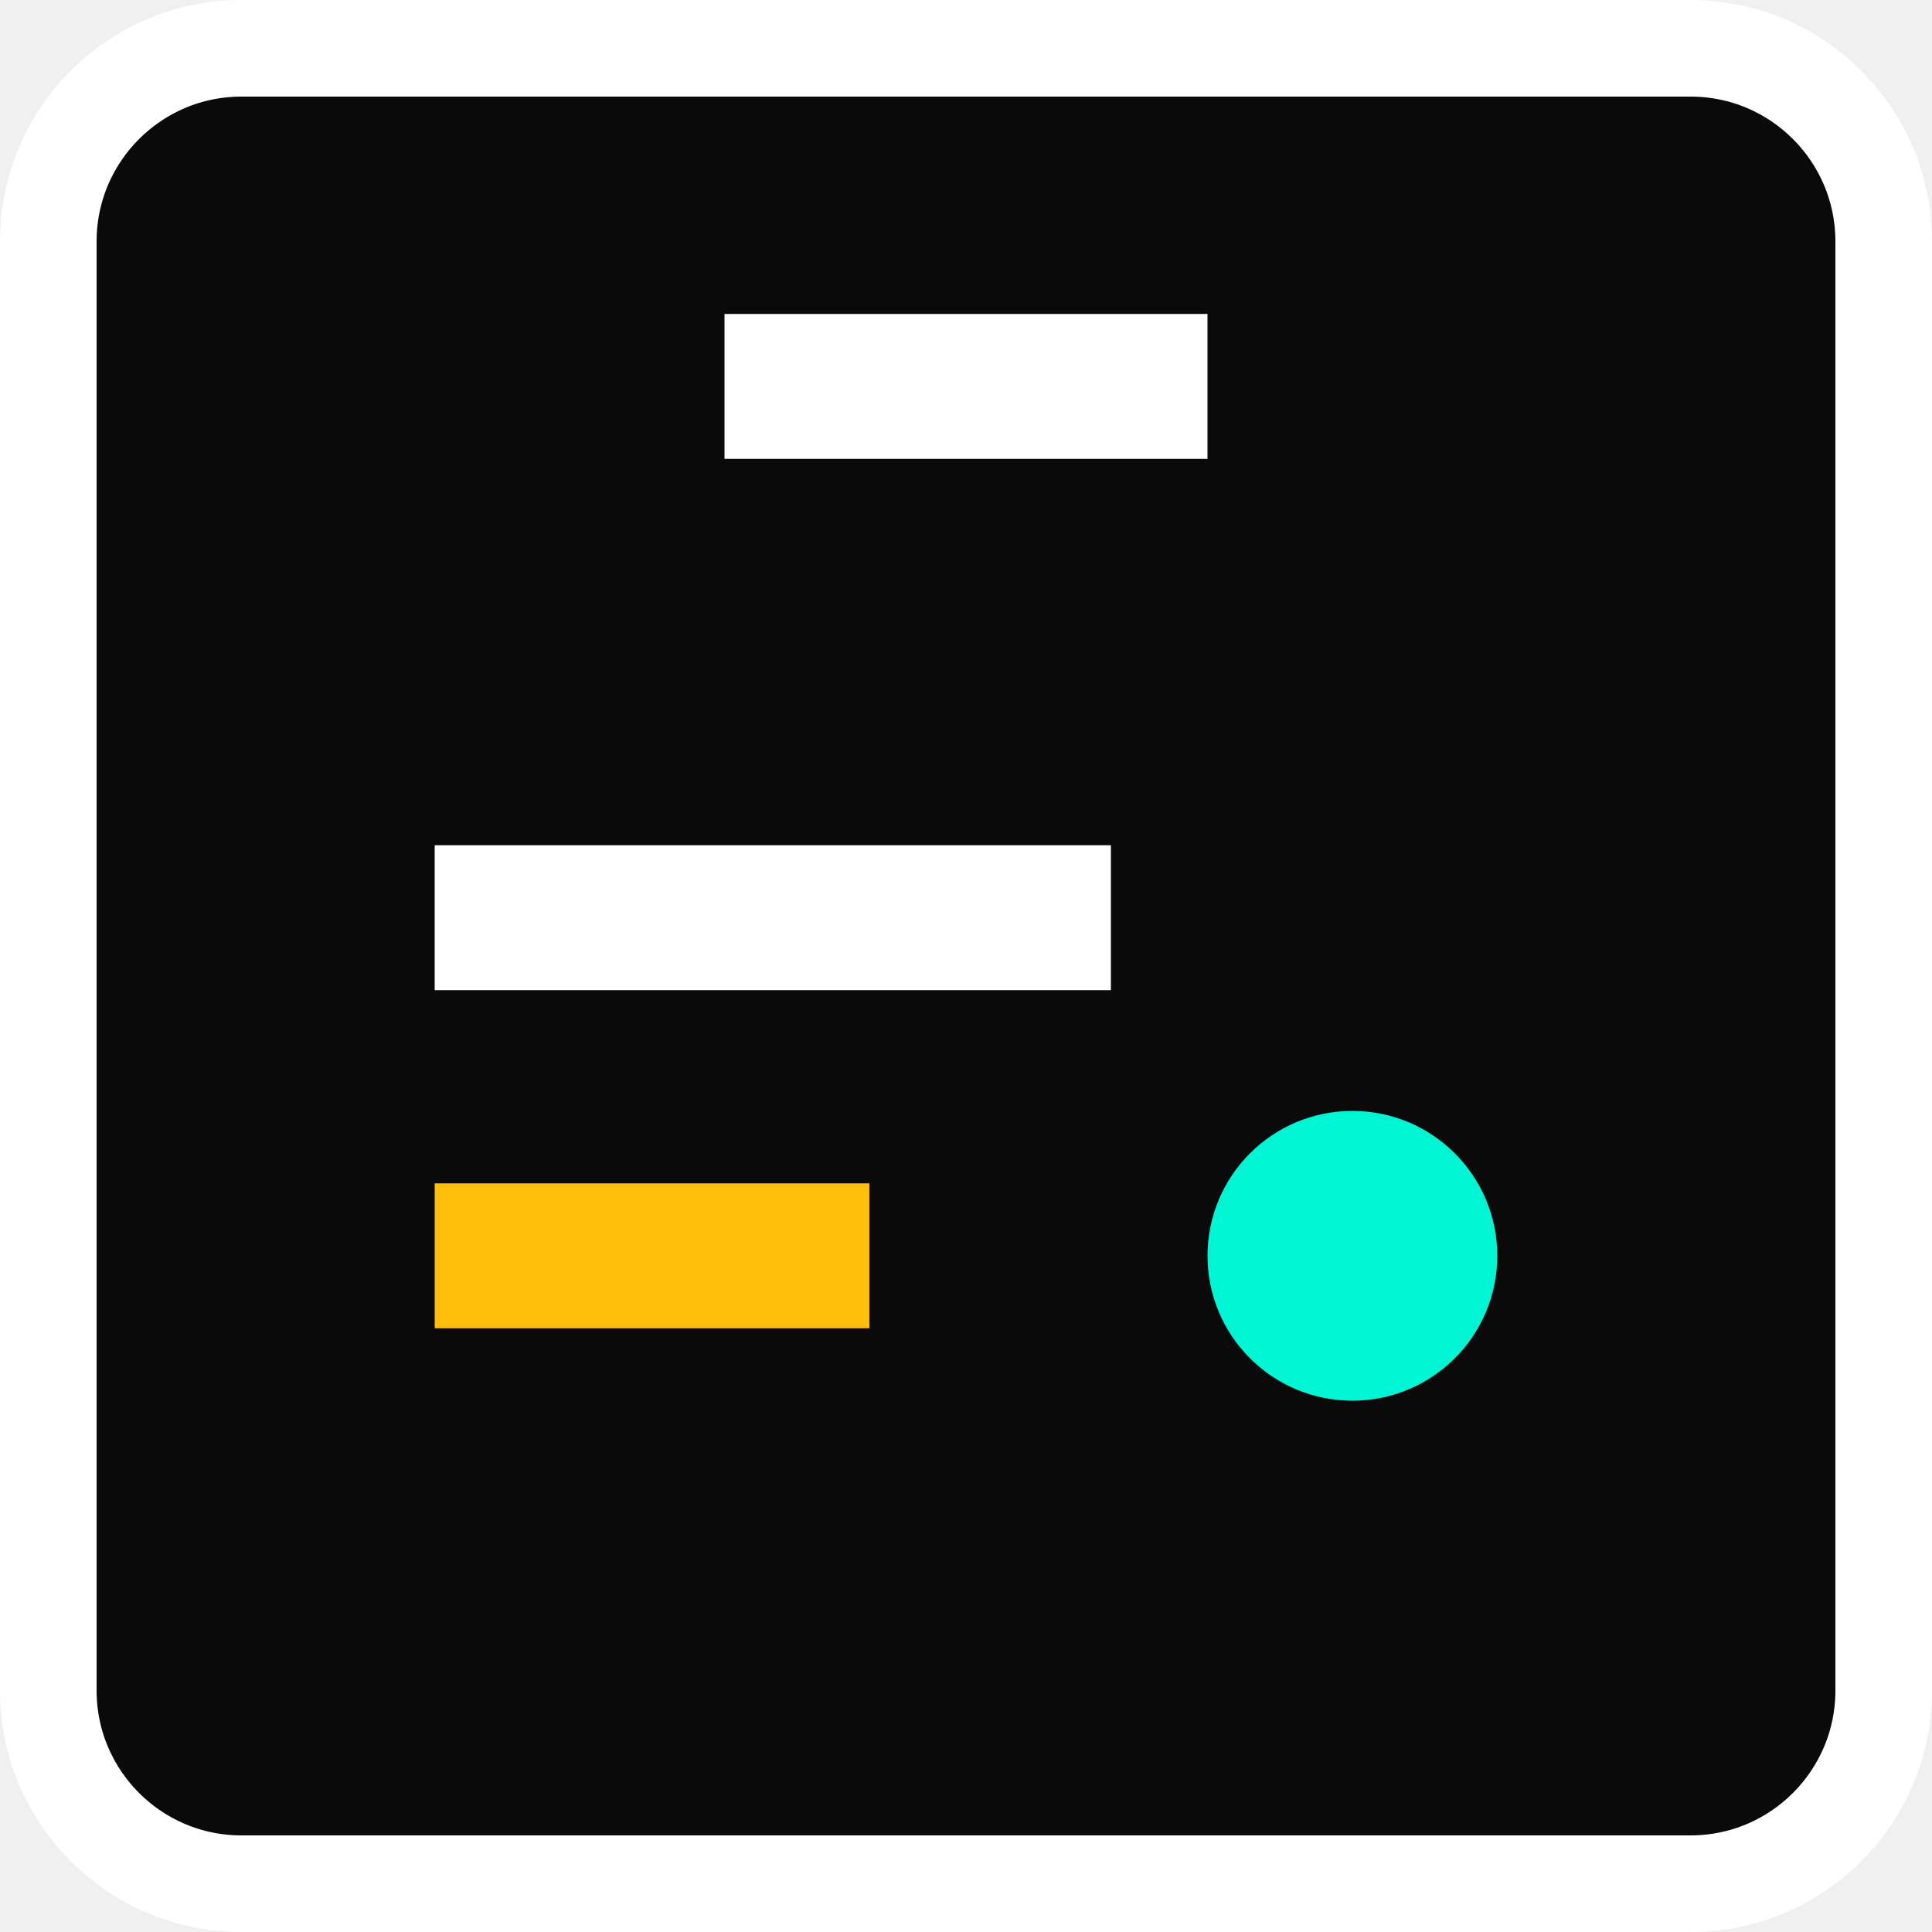
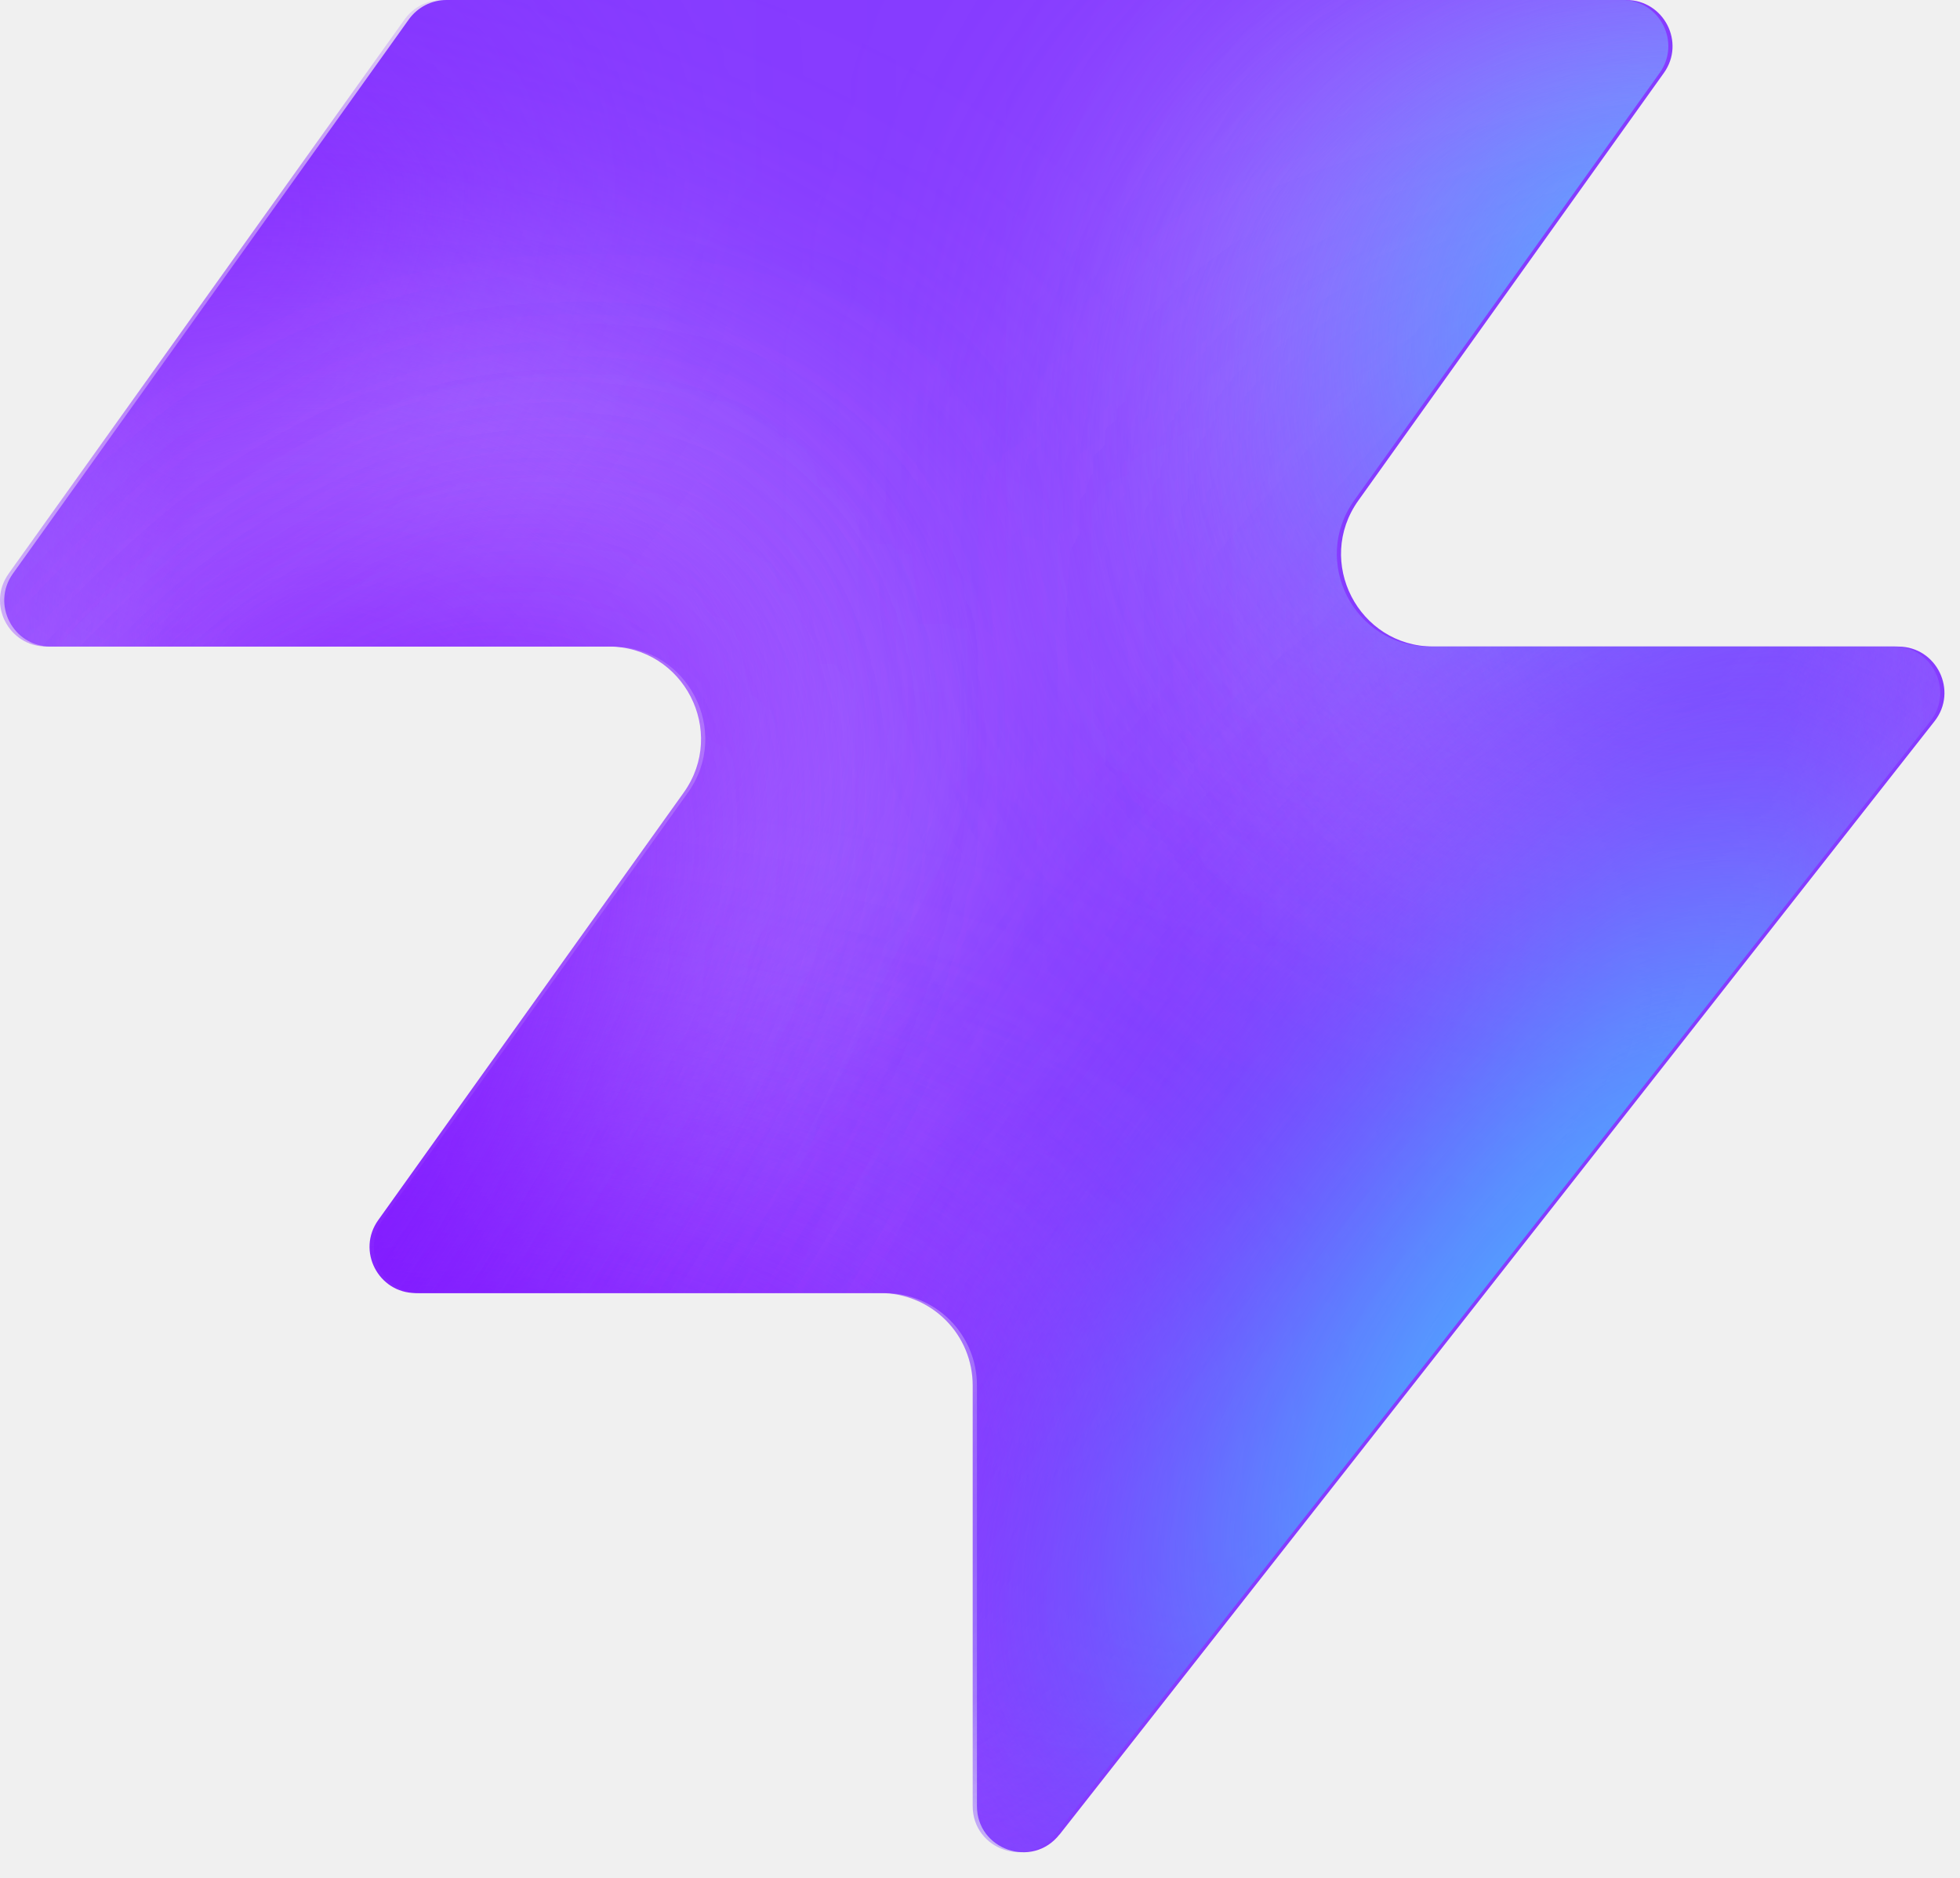
- <svg xmlns="http://www.w3.org/2000/svg" viewBox="0 0 40 40">
-   <rect x="1" y="1" width="38" height="38" rx="4" fill="#0a0a0a" stroke="white" stroke-width="2" />
-   <path d="M15 8h10M9 19h14" stroke="white" stroke-width="3" />
-   <path d="M9 26h9" stroke="#ffbe0b" stroke-width="3" />
-   <circle cx="28" cy="26" r="3" fill="#00f5d4" />
+ <svg xmlns="http://www.w3.org/2000/svg" width="48" height="46" fill="none" viewBox="0 0 48 46">
+   <path fill="#863bff" d="M25.946 44.938c-.664.845-2.021.375-2.021-.698V33.937a2.26 2.26 0 0 0-2.262-2.262H10.287c-.92 0-1.456-1.04-.92-1.788l7.48-10.471c1.07-1.497 0-3.578-1.842-3.578H1.237c-.92 0-1.456-1.04-.92-1.788L10.013.474c.214-.297.556-.474.92-.474h28.894c.92 0 1.456 1.04.92 1.788l-7.48 10.471c-1.07 1.498 0 3.579 1.842 3.579h11.377c.943 0 1.473 1.088.89 1.83L25.947 44.94z" style="fill:#863bff;fill:color(display-p3 .525 .23 1);fill-opacity:1" />
+   <mask id="a" width="48" height="46" x="0" y="0" maskUnits="userSpaceOnUse" style="mask-type:alpha">
+     <path fill="#000" d="M25.842 44.938c-.664.844-2.021.375-2.021-.698V33.937a2.26 2.26 0 0 0-2.262-2.262H10.183c-.92 0-1.456-1.04-.92-1.788l7.48-10.471c1.07-1.498 0-3.579-1.842-3.579H1.133c-.92 0-1.456-1.04-.92-1.787L9.91.473c.214-.297.556-.474.92-.474h28.894c.92 0 1.456 1.04.92 1.788l-7.48 10.471c-1.07 1.498 0 3.578 1.842 3.578h11.377c.943 0 1.473 1.088.89 1.832L25.843 44.94z" style="fill:#000;fill-opacity:1" />
+   </mask>
+   <g mask="url(#a)">
+     <g filter="url(#b)">
+       <ellipse cx="5.508" cy="14.704" fill="#ede6ff" rx="5.508" ry="14.704" style="fill:#ede6ff;fill:color(display-p3 .927 .903 1);fill-opacity:1" transform="matrix(.00324 1 1 -.00324 -4.47 31.516)" />
+     </g>
+     <g filter="url(#c)">
+       <ellipse cx="10.399" cy="29.851" fill="#ede6ff" rx="10.399" ry="29.851" style="fill:#ede6ff;fill:color(display-p3 .927 .903 1);fill-opacity:1" transform="matrix(.00324 1 1 -.00324 -39.328 7.883)" />
+     </g>
+     <g filter="url(#d)">
+       <ellipse cx="5.508" cy="30.487" fill="#7e14ff" rx="5.508" ry="30.487" style="fill:#7e14ff;fill:color(display-p3 .492 .077 1);fill-opacity:1" transform="rotate(89.814 -25.913 -14.639)scale(1 -1)" />
+     </g>
+     <g filter="url(#e)">
+       <ellipse cx="5.508" cy="30.599" fill="#7e14ff" rx="5.508" ry="30.599" style="fill:#7e14ff;fill:color(display-p3 .492 .077 1);fill-opacity:1" transform="rotate(89.814 -32.644 -3.334)scale(1 -1)" />
+     </g>
+     <g filter="url(#f)">
+       <ellipse cx="5.508" cy="30.599" fill="#7e14ff" rx="5.508" ry="30.599" style="fill:#7e14ff;fill:color(display-p3 .492 .077 1);fill-opacity:1" transform="matrix(.00324 1 1 -.00324 -34.34 30.47)" />
+     </g>
+     <g filter="url(#g)">
+       <ellipse cx="14.072" cy="22.078" fill="#ede6ff" rx="14.072" ry="22.078" style="fill:#ede6ff;fill:color(display-p3 .927 .903 1);fill-opacity:1" transform="rotate(93.35 24.506 48.493)scale(-1 1)" />
+     </g>
+     <g filter="url(#h)">
+       <ellipse cx="3.47" cy="21.501" fill="#7e14ff" rx="3.47" ry="21.501" style="fill:#7e14ff;fill:color(display-p3 .492 .077 1);fill-opacity:1" transform="rotate(89.009 28.708 47.59)scale(-1 1)" />
+     </g>
+     <g filter="url(#i)">
+       <ellipse cx="3.47" cy="21.501" fill="#7e14ff" rx="3.47" ry="21.501" style="fill:#7e14ff;fill:color(display-p3 .492 .077 1);fill-opacity:1" transform="rotate(89.009 28.708 47.59)scale(-1 1)" />
+     </g>
+     <g filter="url(#j)">
+       <ellipse cx=".387" cy="8.972" fill="#7e14ff" rx="4.407" ry="29.108" style="fill:#7e14ff;fill:color(display-p3 .492 .077 1);fill-opacity:1" transform="rotate(39.51 .387 8.972)" />
+     </g>
+     <g filter="url(#k)">
+       <ellipse cx="47.523" cy="-6.092" fill="#7e14ff" rx="4.407" ry="29.108" style="fill:#7e14ff;fill:color(display-p3 .492 .077 1);fill-opacity:1" transform="rotate(37.892 47.523 -6.092)" />
+     </g>
+     <g filter="url(#l)">
+       <ellipse cx="41.412" cy="6.333" fill="#47bfff" rx="5.971" ry="9.665" style="fill:#47bfff;fill:color(display-p3 .28 .748 1);fill-opacity:1" transform="rotate(37.892 41.412 6.333)" />
+     </g>
+     <g filter="url(#m)">
+       <ellipse cx="-1.879" cy="38.332" fill="#7e14ff" rx="4.407" ry="29.108" style="fill:#7e14ff;fill:color(display-p3 .492 .077 1);fill-opacity:1" transform="rotate(37.892 -1.88 38.332)" />
+     </g>
+     <g filter="url(#n)">
+       <ellipse cx="-1.879" cy="38.332" fill="#7e14ff" rx="4.407" ry="29.108" style="fill:#7e14ff;fill:color(display-p3 .492 .077 1);fill-opacity:1" transform="rotate(37.892 -1.88 38.332)" />
+     </g>
+     <g filter="url(#o)">
+       <ellipse cx="35.651" cy="29.907" fill="#7e14ff" rx="4.407" ry="29.108" style="fill:#7e14ff;fill:color(display-p3 .492 .077 1);fill-opacity:1" transform="rotate(37.892 35.651 29.907)" />
+     </g>
+     <g filter="url(#p)">
+       <ellipse cx="38.418" cy="32.4" fill="#47bfff" rx="5.971" ry="15.297" style="fill:#47bfff;fill:color(display-p3 .28 .748 1);fill-opacity:1" transform="rotate(37.892 38.418 32.4)" />
+     </g>
+   </g>
+   <defs>
+     <filter id="b" width="60.045" height="41.654" x="-19.77" y="16.149" color-interpolation-filters="sRGB" filterUnits="userSpaceOnUse">
+       <feFlood flood-opacity="0" result="BackgroundImageFix" />
+       <feBlend in="SourceGraphic" in2="BackgroundImageFix" result="shape" />
+       <feGaussianBlur result="effect1_foregroundBlur_2002_17158" stdDeviation="7.659" />
+     </filter>
+     <filter id="c" width="90.34" height="51.437" x="-54.613" y="-7.533" color-interpolation-filters="sRGB" filterUnits="userSpaceOnUse">
+       <feFlood flood-opacity="0" result="BackgroundImageFix" />
+       <feBlend in="SourceGraphic" in2="BackgroundImageFix" result="shape" />
+       <feGaussianBlur result="effect1_foregroundBlur_2002_17158" stdDeviation="7.659" />
+     </filter>
+     <filter id="d" width="79.355" height="29.4" x="-49.64" y="2.03" color-interpolation-filters="sRGB" filterUnits="userSpaceOnUse">
+       <feFlood flood-opacity="0" result="BackgroundImageFix" />
+       <feBlend in="SourceGraphic" in2="BackgroundImageFix" result="shape" />
+       <feGaussianBlur result="effect1_foregroundBlur_2002_17158" stdDeviation="4.596" />
+     </filter>
+     <filter id="e" width="79.579" height="29.4" x="-45.045" y="20.029" color-interpolation-filters="sRGB" filterUnits="userSpaceOnUse">
+       <feFlood flood-opacity="0" result="BackgroundImageFix" />
+       <feBlend in="SourceGraphic" in2="BackgroundImageFix" result="shape" />
+       <feGaussianBlur result="effect1_foregroundBlur_2002_17158" stdDeviation="4.596" />
+     </filter>
+     <filter id="f" width="79.579" height="29.4" x="-43.513" y="21.178" color-interpolation-filters="sRGB" filterUnits="userSpaceOnUse">
+       <feFlood flood-opacity="0" result="BackgroundImageFix" />
+       <feBlend in="SourceGraphic" in2="BackgroundImageFix" result="shape" />
+       <feGaussianBlur result="effect1_foregroundBlur_2002_17158" stdDeviation="4.596" />
+     </filter>
+     <filter id="g" width="74.749" height="58.852" x="15.756" y="-17.901" color-interpolation-filters="sRGB" filterUnits="userSpaceOnUse">
+       <feFlood flood-opacity="0" result="BackgroundImageFix" />
+       <feBlend in="SourceGraphic" in2="BackgroundImageFix" result="shape" />
+       <feGaussianBlur result="effect1_foregroundBlur_2002_17158" stdDeviation="7.659" />
+     </filter>
+     <filter id="h" width="61.377" height="25.362" x="23.548" y="2.284" color-interpolation-filters="sRGB" filterUnits="userSpaceOnUse">
+       <feFlood flood-opacity="0" result="BackgroundImageFix" />
+       <feBlend in="SourceGraphic" in2="BackgroundImageFix" result="shape" />
+       <feGaussianBlur result="effect1_foregroundBlur_2002_17158" stdDeviation="4.596" />
+     </filter>
+     <filter id="i" width="61.377" height="25.362" x="23.548" y="2.284" color-interpolation-filters="sRGB" filterUnits="userSpaceOnUse">
+       <feFlood flood-opacity="0" result="BackgroundImageFix" />
+       <feBlend in="SourceGraphic" in2="BackgroundImageFix" result="shape" />
+       <feGaussianBlur result="effect1_foregroundBlur_2002_17158" stdDeviation="4.596" />
+     </filter>
+     <filter id="j" width="56.045" height="63.649" x="-27.636" y="-22.853" color-interpolation-filters="sRGB" filterUnits="userSpaceOnUse">
+       <feFlood flood-opacity="0" result="BackgroundImageFix" />
+       <feBlend in="SourceGraphic" in2="BackgroundImageFix" result="shape" />
+       <feGaussianBlur result="effect1_foregroundBlur_2002_17158" stdDeviation="4.596" />
+     </filter>
+     <filter id="k" width="54.814" height="64.646" x="20.116" y="-38.415" color-interpolation-filters="sRGB" filterUnits="userSpaceOnUse">
+       <feFlood flood-opacity="0" result="BackgroundImageFix" />
+       <feBlend in="SourceGraphic" in2="BackgroundImageFix" result="shape" />
+       <feGaussianBlur result="effect1_foregroundBlur_2002_17158" stdDeviation="4.596" />
+     </filter>
+     <filter id="l" width="33.541" height="35.313" x="24.641" y="-11.323" color-interpolation-filters="sRGB" filterUnits="userSpaceOnUse">
+       <feFlood flood-opacity="0" result="BackgroundImageFix" />
+       <feBlend in="SourceGraphic" in2="BackgroundImageFix" result="shape" />
+       <feGaussianBlur result="effect1_foregroundBlur_2002_17158" stdDeviation="4.596" />
+     </filter>
+     <filter id="m" width="54.814" height="64.646" x="-29.286" y="6.009" color-interpolation-filters="sRGB" filterUnits="userSpaceOnUse">
+       <feFlood flood-opacity="0" result="BackgroundImageFix" />
+       <feBlend in="SourceGraphic" in2="BackgroundImageFix" result="shape" />
+       <feGaussianBlur result="effect1_foregroundBlur_2002_17158" stdDeviation="4.596" />
+     </filter>
+     <filter id="n" width="54.814" height="64.646" x="-29.286" y="6.009" color-interpolation-filters="sRGB" filterUnits="userSpaceOnUse">
+       <feFlood flood-opacity="0" result="BackgroundImageFix" />
+       <feBlend in="SourceGraphic" in2="BackgroundImageFix" result="shape" />
+       <feGaussianBlur result="effect1_foregroundBlur_2002_17158" stdDeviation="4.596" />
+     </filter>
+     <filter id="o" width="54.814" height="64.646" x="8.244" y="-2.416" color-interpolation-filters="sRGB" filterUnits="userSpaceOnUse">
+       <feFlood flood-opacity="0" result="BackgroundImageFix" />
+       <feBlend in="SourceGraphic" in2="BackgroundImageFix" result="shape" />
+       <feGaussianBlur result="effect1_foregroundBlur_2002_17158" stdDeviation="4.596" />
+     </filter>
+     <filter id="p" width="39.409" height="43.623" x="18.713" y="10.588" color-interpolation-filters="sRGB" filterUnits="userSpaceOnUse">
+       <feFlood flood-opacity="0" result="BackgroundImageFix" />
+       <feBlend in="SourceGraphic" in2="BackgroundImageFix" result="shape" />
+       <feGaussianBlur result="effect1_foregroundBlur_2002_17158" stdDeviation="4.596" />
+     </filter>
+   </defs>
</svg>
